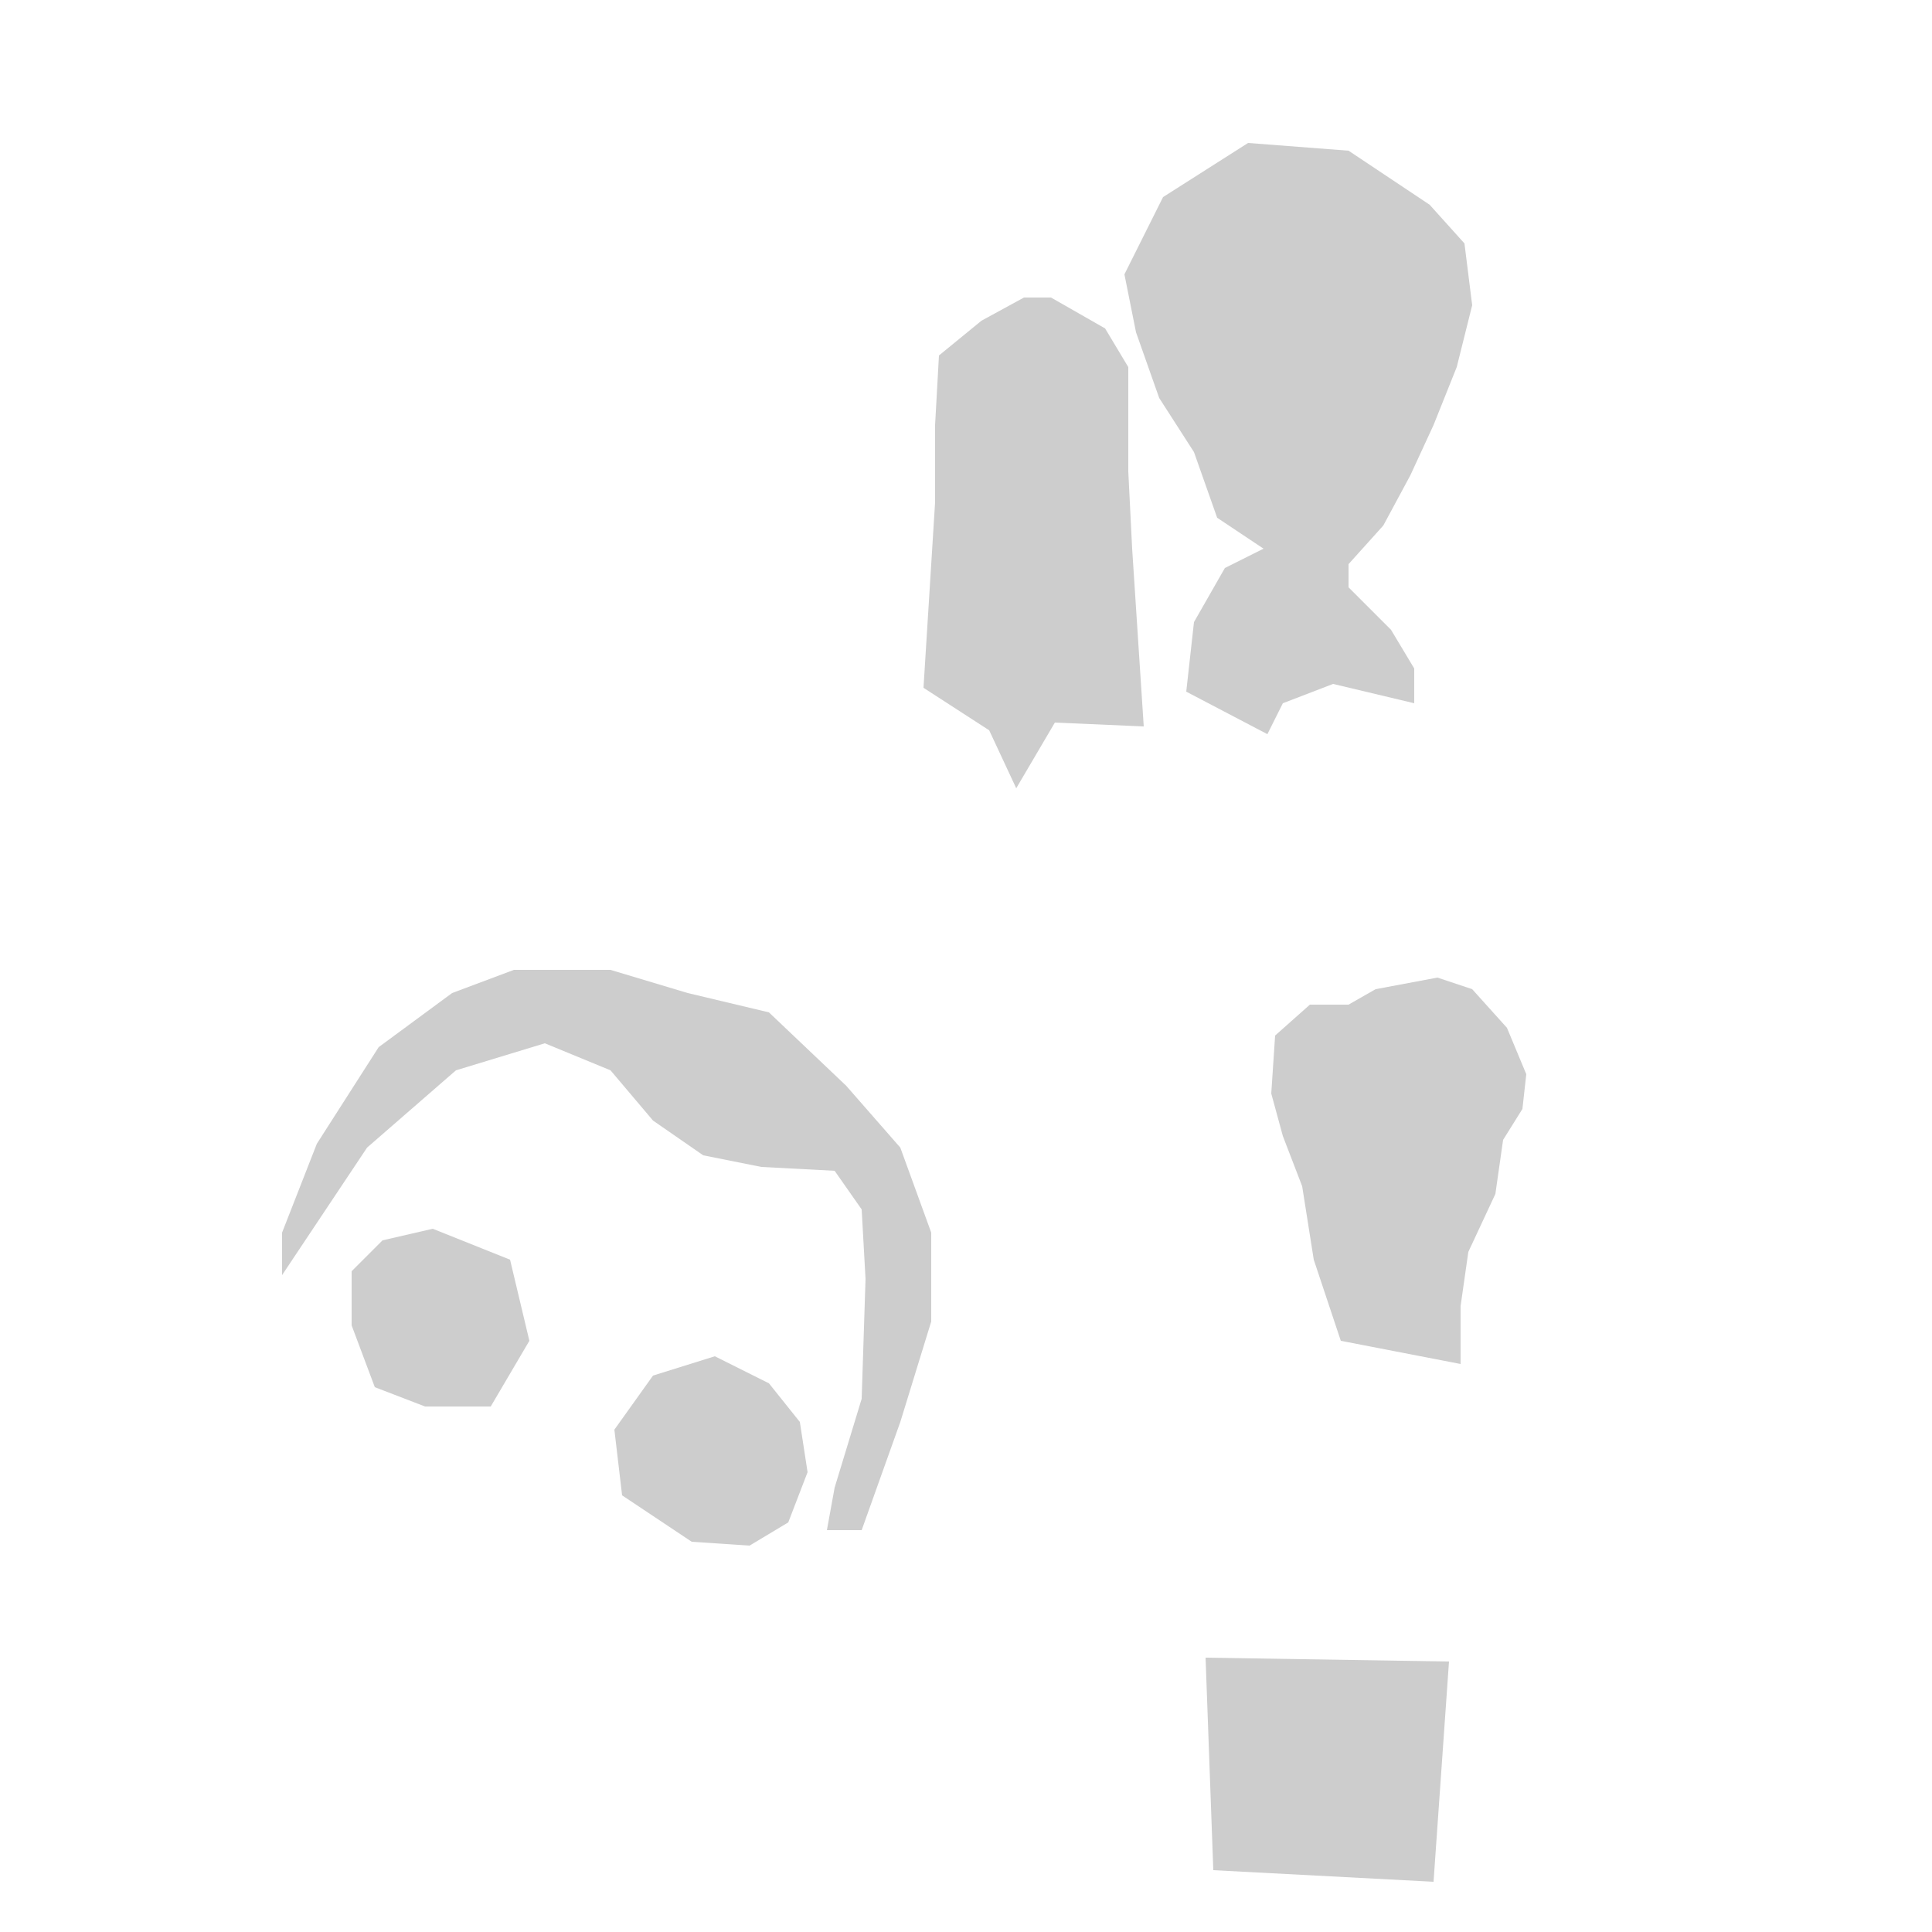
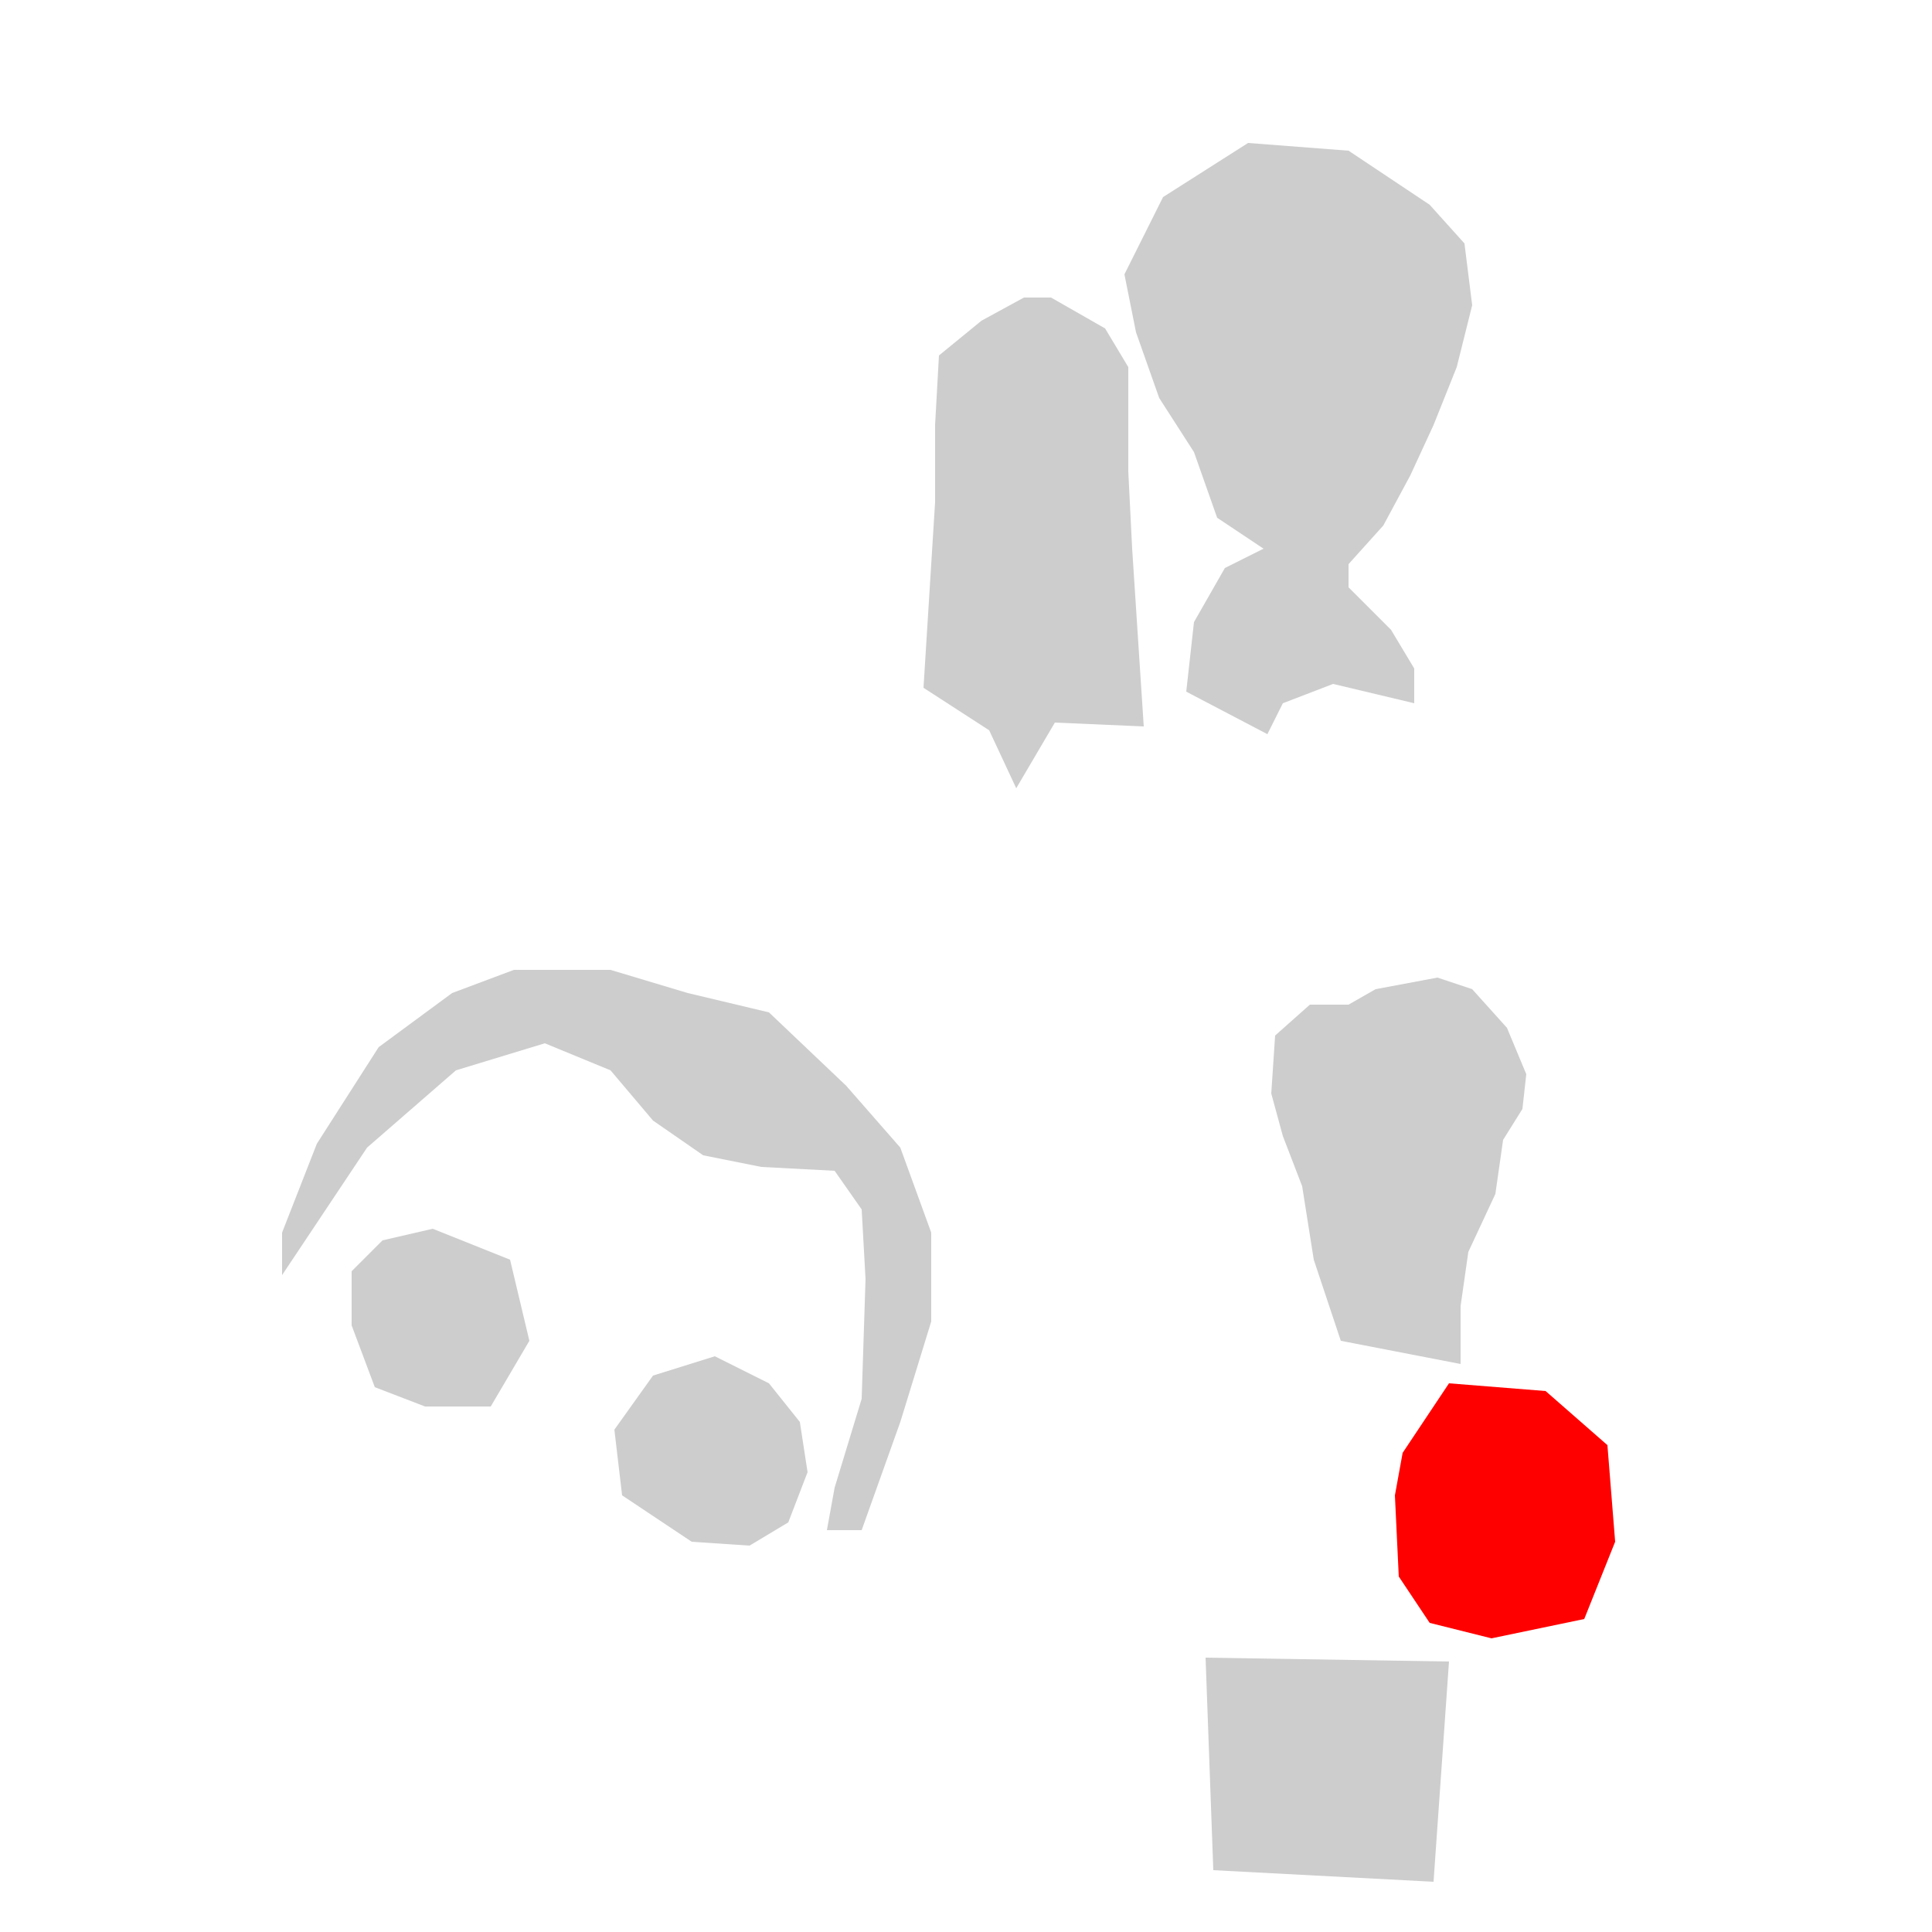
<svg xmlns="http://www.w3.org/2000/svg" preserveAspectRatio="xMidYMid" width="500" height="500" viewBox="0 0 500 500">
  <defs>
    <style>
      .cls-1 {
        fill: #cdcdcd;
+       }
+ 
+       .cls-1, .cls-2 {
        fill-rule: evenodd;
+       }
+ 
+       .cls-2 {
+         fill: red;
      }
    </style>
  </defs>
  <g>
    <path d="M73.000,330.000 L95.000,297.000 L118.000,277.000 L141.000,270.000 L158.000,277.000 L169.000,290.000 L182.000,299.000 L197.000,302.000 L216.000,303.000 L223.000,313.000 L224.000,331.000 L223.000,362.000 L216.000,385.000 L214.000,396.000 L223.000,396.000 L233.000,368.000 L241.000,342.000 L241.000,319.000 L233.000,297.000 L219.000,281.000 L199.000,262.000 L178.000,257.000 L158.000,251.000 L133.000,251.000 L117.000,257.000 L98.000,271.000 L82.000,296.000 L73.000,319.000 L73.000,330.000 Z" class="cls-1" />
    <path d="M239.000,178.000 L242.000,130.000 L242.000,110.000 L243.000,92.000 L254.000,83.000 L265.000,77.000 L272.000,77.000 L286.000,85.000 L292.000,95.000 L292.000,122.000 L293.000,142.000 L296.000,188.000 L273.000,187.000 L263.000,204.000 L256.000,189.000 L239.000,178.000 Z" class="cls-1" />
    <path d="M349.000,39.000 L370.000,53.000 L379.000,63.000 L381.000,79.000 L377.000,95.000 L371.000,110.000 L365.000,123.000 L358.000,136.000 L349.000,146.000 L349.000,152.000 L360.000,163.000 L366.000,173.000 L366.000,182.000 L345.000,177.000 L332.000,182.000 L328.000,190.000 L307.000,179.000 L309.000,161.000 L317.000,147.000 L327.000,142.000 L315.000,134.000 L309.000,117.000 L300.000,103.000 L294.000,86.000 L291.000,71.000 L301.000,51.000 L323.000,37.000 L349.000,39.000 Z" class="cls-1" />
+     <path d="M363.000,376.000 L361.000,387.000 L362.000,408.000 L370.000,420.000 L386.000,424.000 L410.000,419.000 L418.000,399.000 L416.000,374.000 L400.000,360.000 L375.000,358.000 L363.000,376.000 Z" class="cls-2" />
    <path d="M312.000,429.000 L314.000,484.000 L371.000,487.000 L375.000,430.000 L312.000,429.000 Z" class="cls-1" />
    <path d="M347.000,347.000 L340.000,326.000 L337.000,307.000 L332.000,294.000 L329.000,283.000 L330.000,268.000 L339.000,260.000 L349.000,260.000 L356.000,256.000 L372.000,253.000 L381.000,256.000 L390.000,266.000 L395.000,278.000 L394.000,287.000 L389.000,295.000 L387.000,309.000 L380.000,324.000 L378.000,338.000 L378.000,353.000 L347.000,347.000 Z" class="cls-1" />
    <path d="M132.000,326.000 L112.000,318.000 L99.000,321.000 L91.000,329.000 L91.000,343.000 L97.000,359.000 L110.000,364.000 L127.000,364.000 L137.000,347.000 L132.000,326.000 Z" class="cls-1" />
    <path d="M169.000,356.000 L185.000,351.000 L199.000,358.000 L207.000,368.000 L209.000,381.000 L204.000,394.000 L194.000,400.000 L179.000,399.000 L161.000,387.000 L159.000,370.000 L169.000,356.000 Z" class="cls-1" />
  </g>
</svg>
